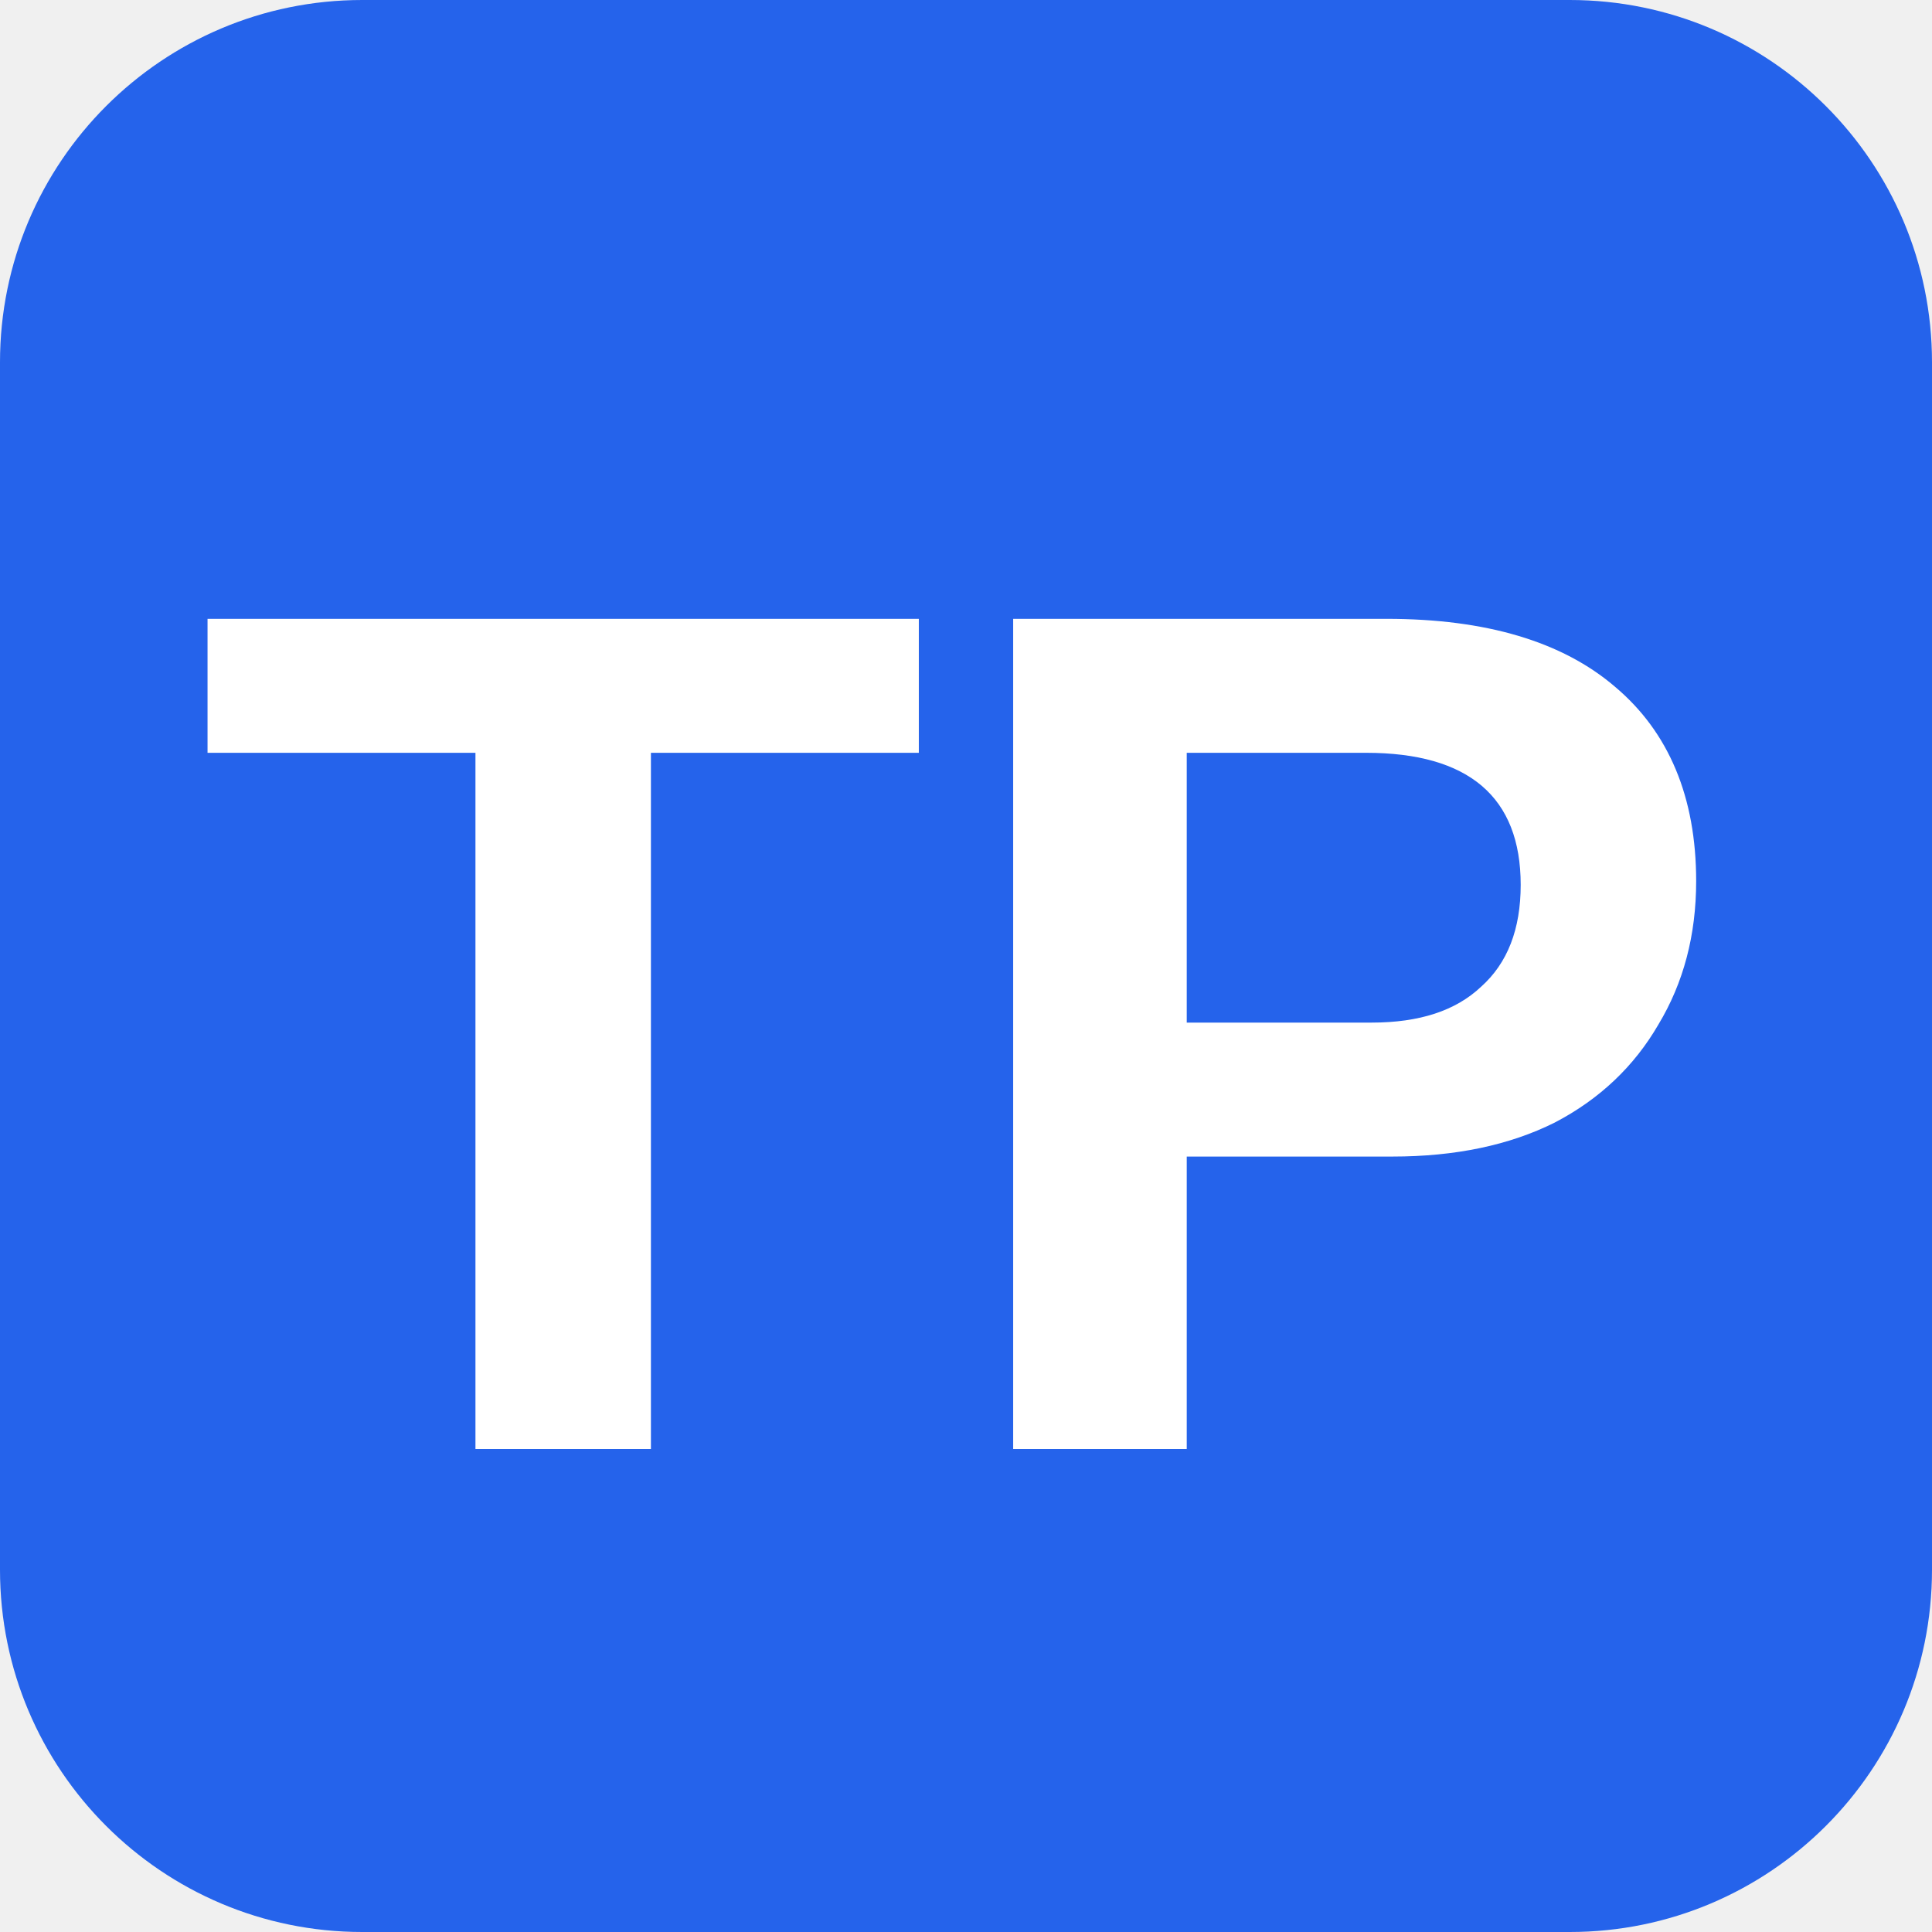
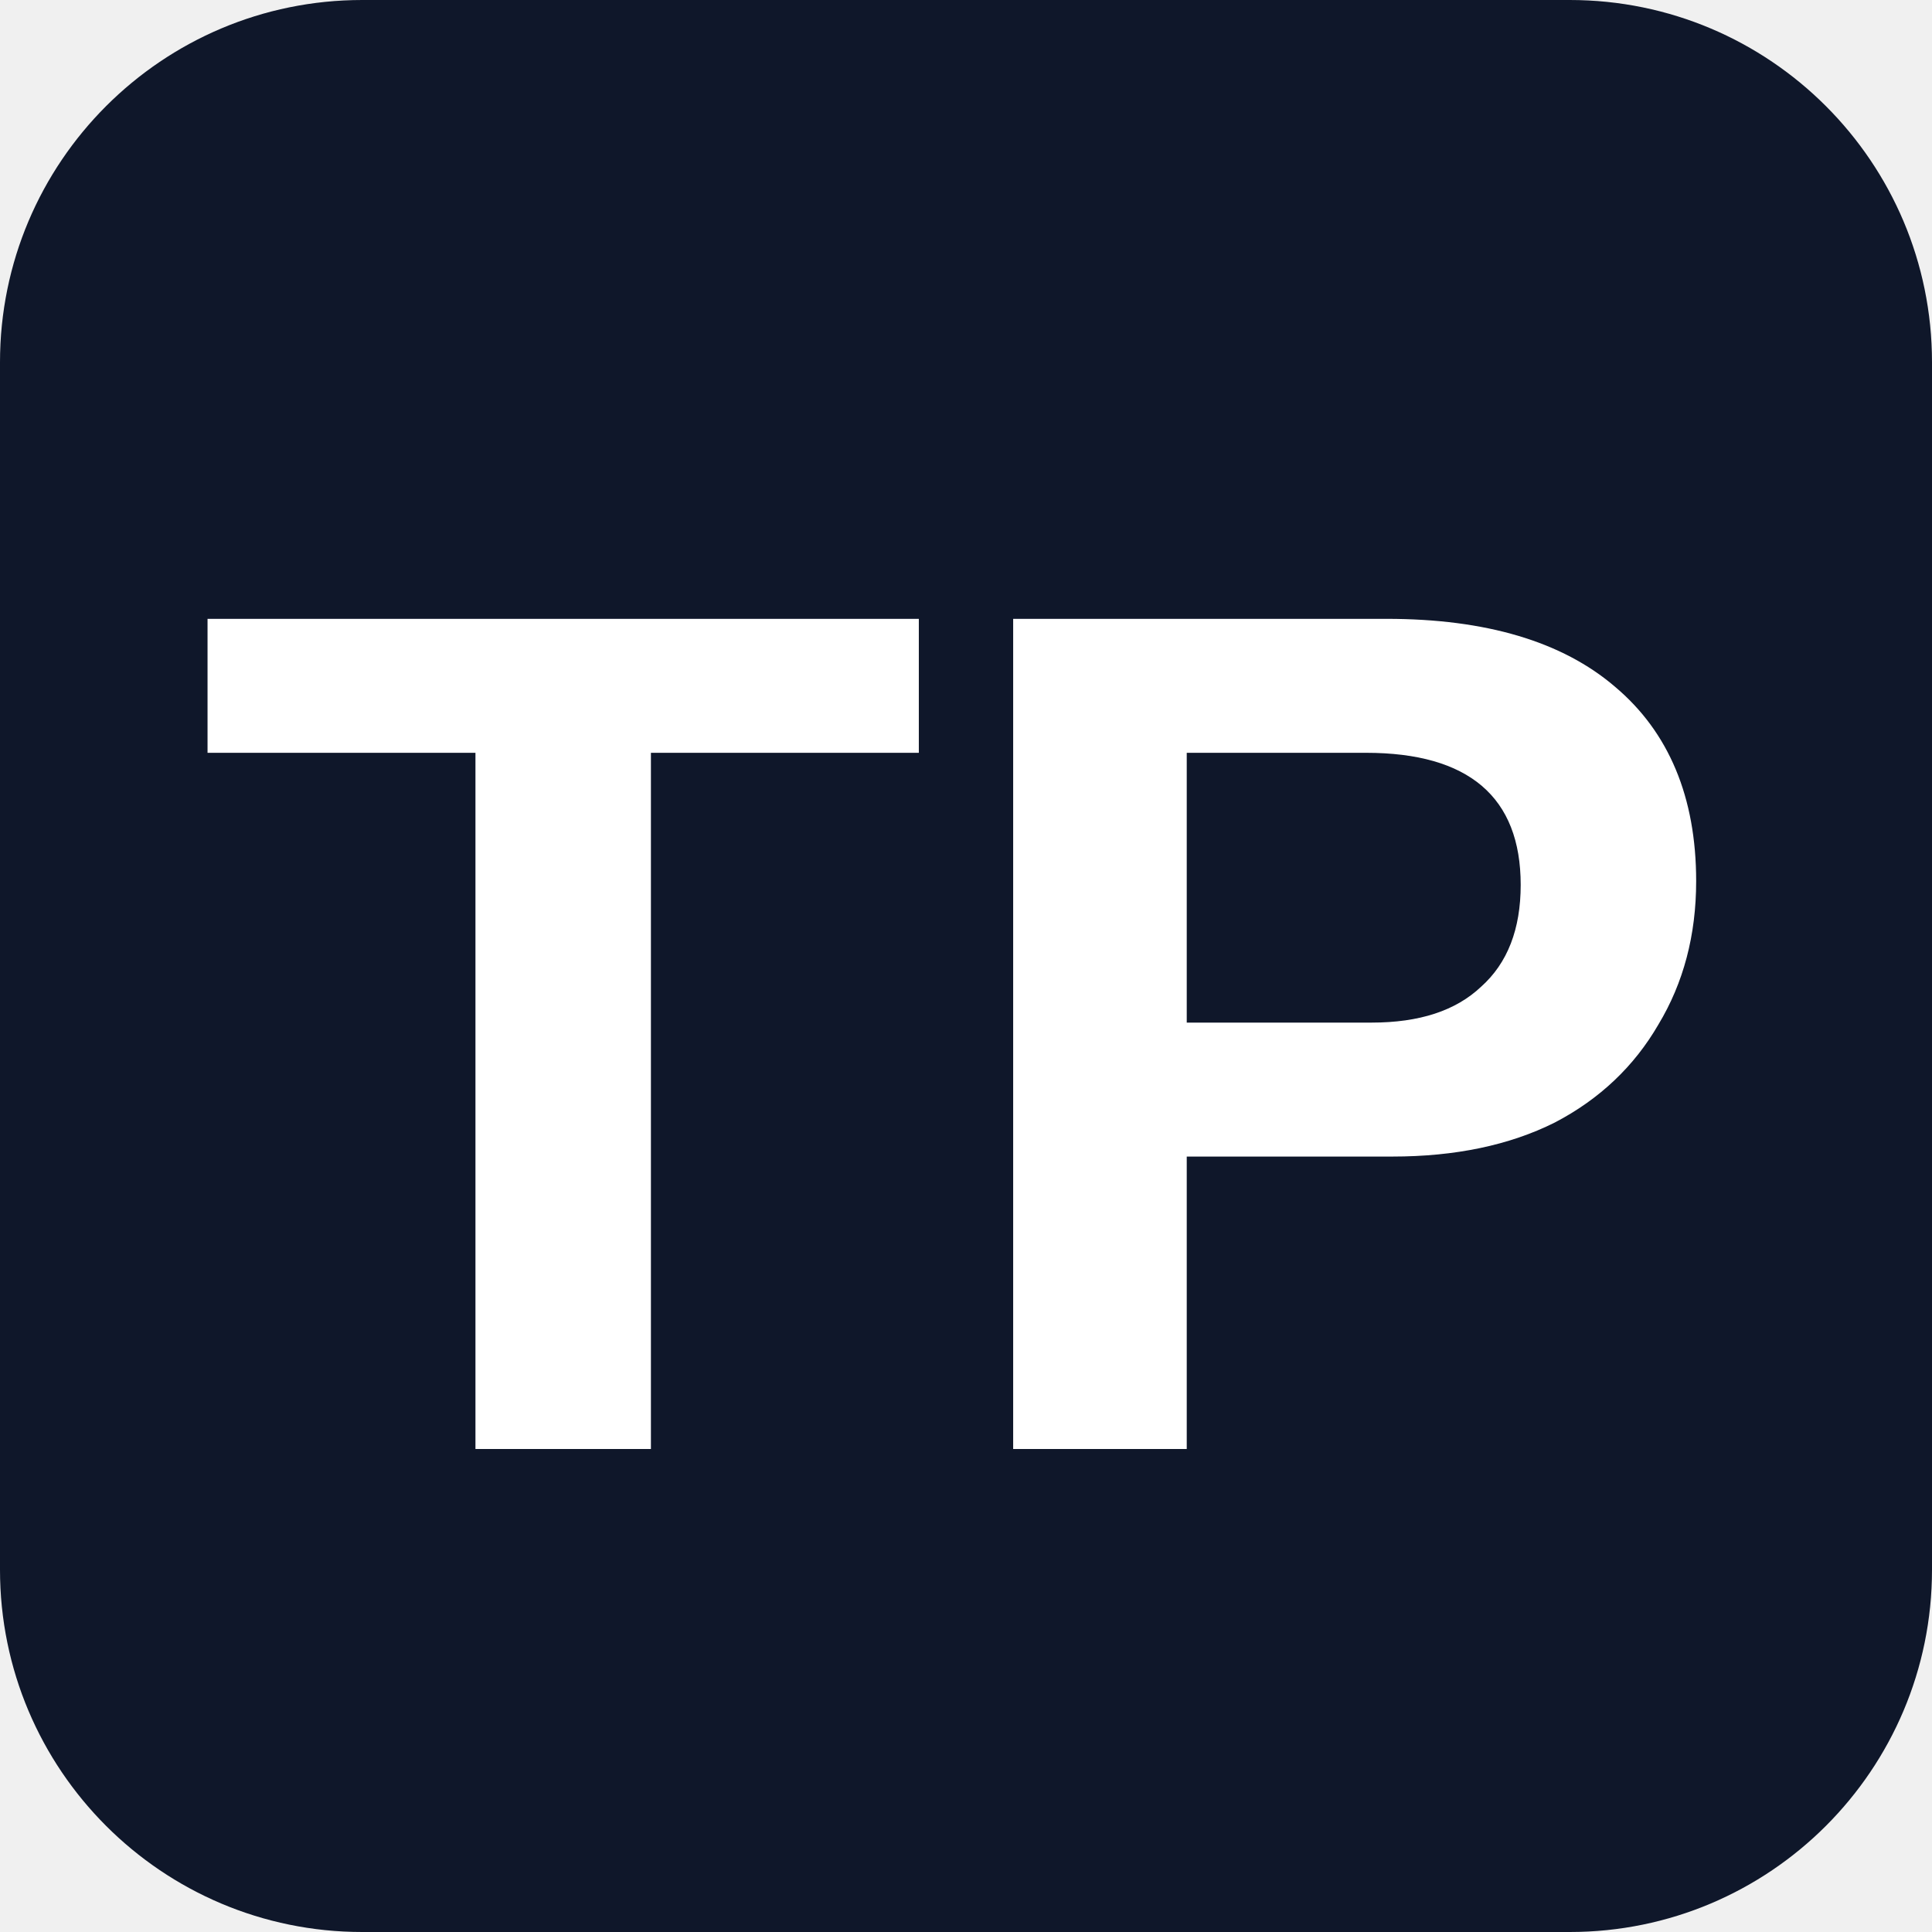
<svg xmlns="http://www.w3.org/2000/svg" viewBox="0 0 16 16">
-   <rect width="16" height="16" rx="3" fill="#2563eb" />
+   <rect width="16" height="16" rx="3" fill="#0f172a" />
  <text x="8" y="12" font-family="Arial,sans-serif" font-size="10" font-weight="bold" fill="white" text-anchor="middle">TP</text>
</svg>
